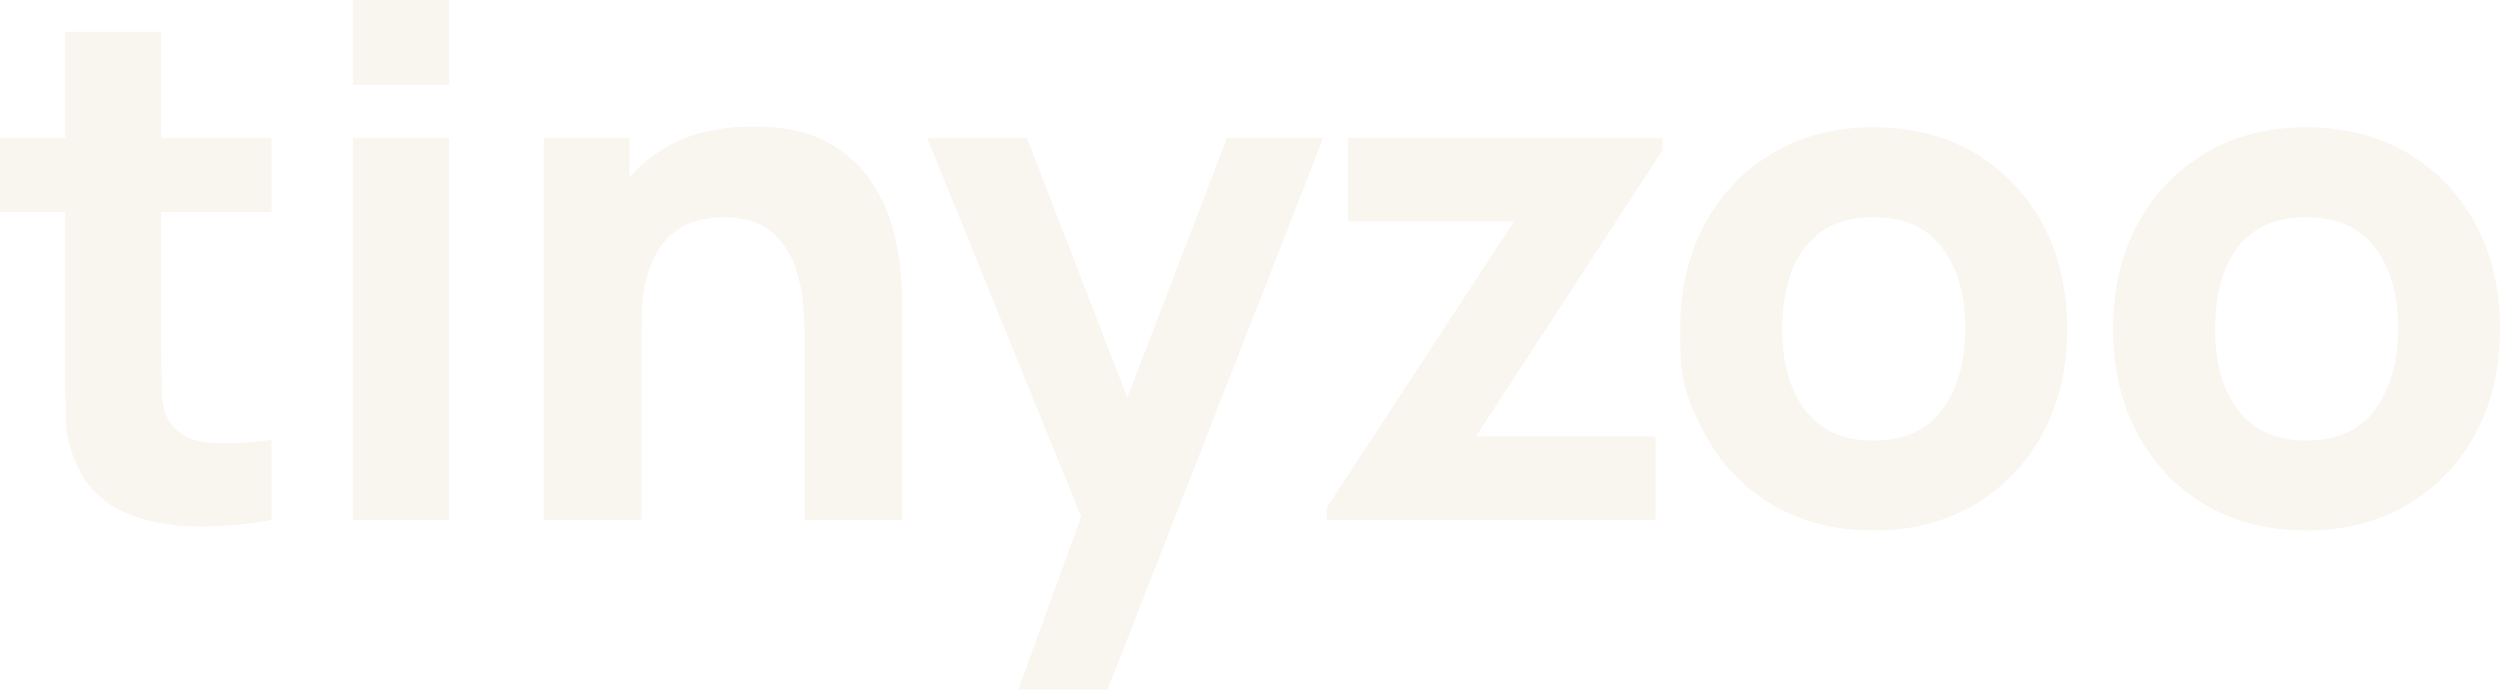
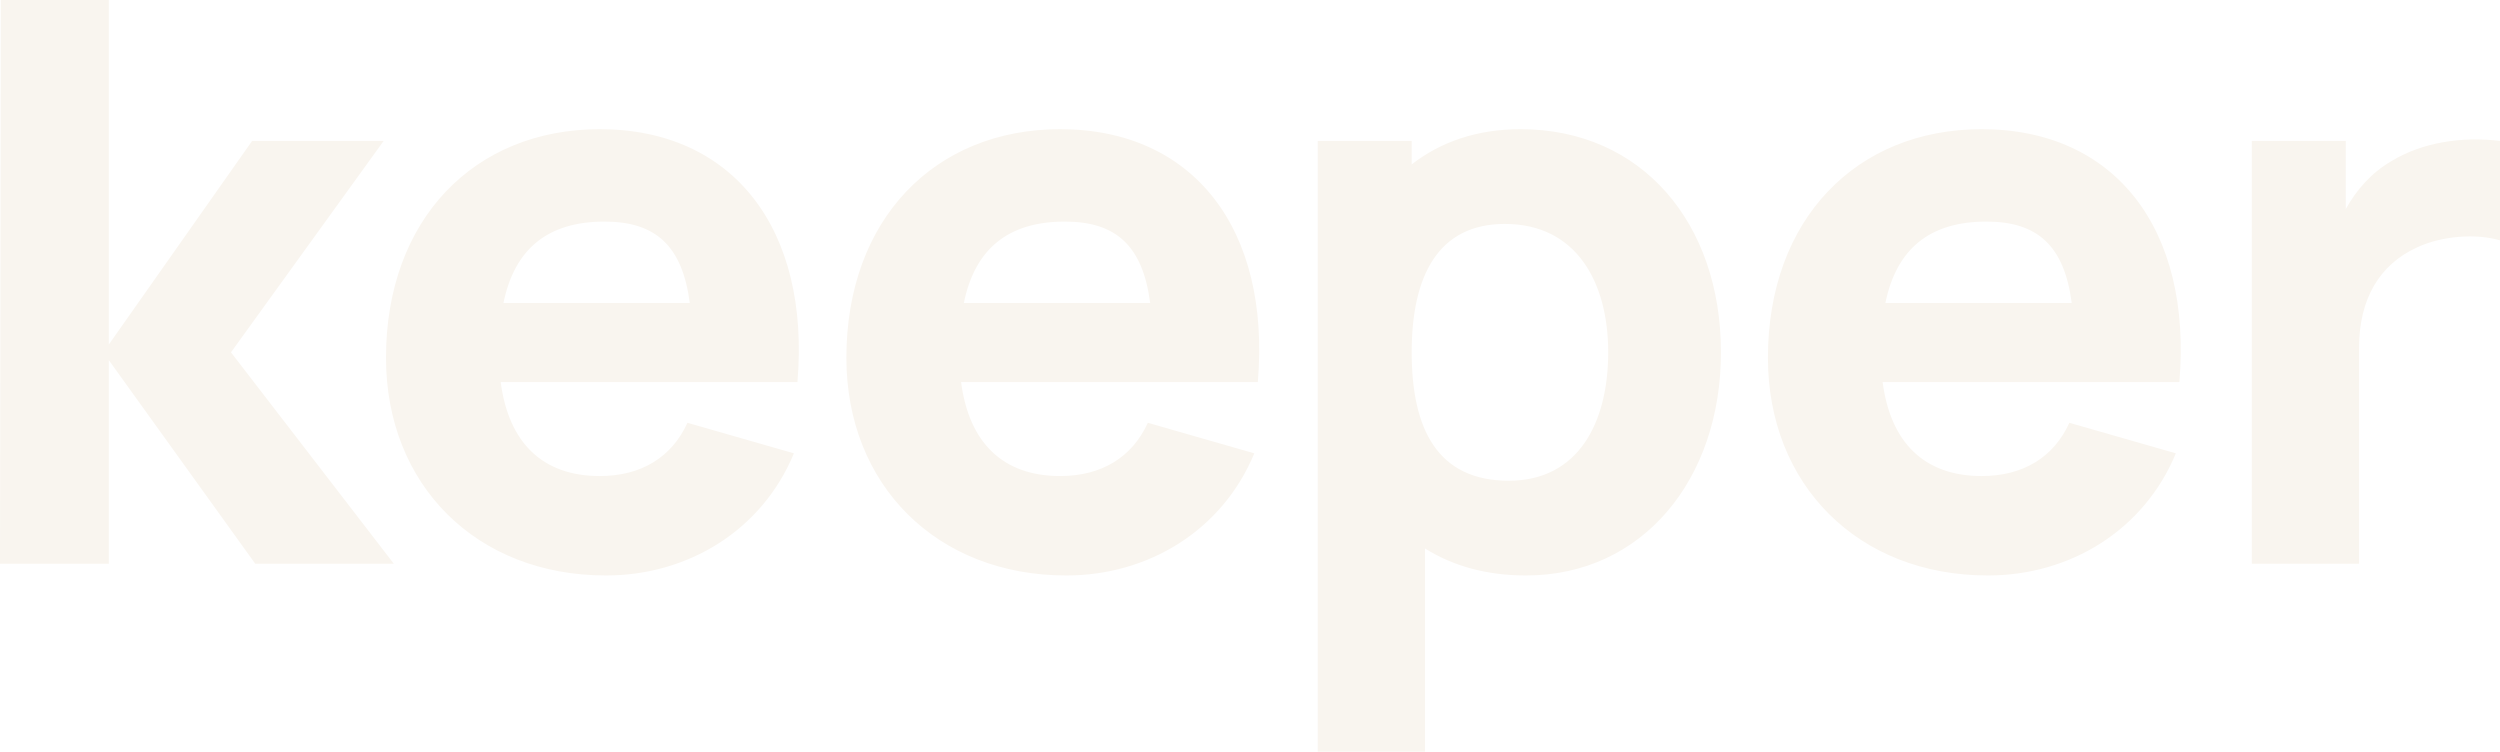
- <svg xmlns="http://www.w3.org/2000/svg" xml:space="preserve" viewBox="0 0 620.17 171.05">
-   <path fill="#F9F5EF" d="M0 52.63V34.21h67.37v18.42zm67.37 76.32c-6.55 1.23-12.97 1.77-19.25 1.62-6.29-.15-11.9-1.26-16.84-3.33-4.94-2.08-8.7-5.42-11.27-10.04-2.34-4.33-3.57-8.73-3.68-13.2-.12-4.48-.17-9.55-.17-15.22V7.89H40v79.47c0 3.69.04 7 .13 9.96.09 2.95.69 5.31 1.8 7.06 2.11 3.33 5.47 5.15 10.09 5.44s9.74.06 15.35-.7zm20.17-107.9V0h23.86v21.05zm0 107.9V34.21h23.86v94.74zm47.37 0V34.21h21.23v31.4h2.98v63.33h-24.21zm64.73 0V84.21c0-2.16-.12-4.93-.35-8.29s-.97-6.74-2.19-10.13c-1.23-3.39-3.23-6.23-6.01-8.51s-6.71-3.42-11.8-3.42c-2.05 0-4.24.32-6.58.96s-4.53 1.89-6.58 3.73-3.73 4.55-5.04 8.11c-1.32 3.57-1.97 8.3-1.97 14.21l-13.68-6.49c0-7.49 1.52-14.5 4.56-21.05s7.62-11.84 13.73-15.88c6.11-4.03 13.82-6.05 23.11-6.05 7.43 0 13.48 1.26 18.16 3.77 4.68 2.52 8.32 5.7 10.92 9.56s4.46 7.88 5.57 12.06 1.78 8 2.02 11.45c.23 3.45.35 5.96.35 7.54v53.16h-24.22zm52.99 42.1 18.25-50.17.35 14.74L230 34.21h24.74l27.72 71.76h-5.61l27.54-71.76h23.86l-53.51 136.84zm76.49-42.1v-2.98l46.49-71.05h-41.23v-20.7h78.07v2.98l-46.32 71.05h44.56v20.7zm135.61 2.63c-9.53 0-17.89-2.13-25.09-6.4q-10.785-6.405-16.8-17.67c-6.015-11.265-6.01-16.15-6.01-25.92 0-9.88 2.05-18.58 6.14-26.1 4.09-7.51 9.74-13.38 16.93-17.59s15.47-6.32 24.82-6.32c9.53 0 17.91 2.13 25.13 6.4q10.83 6.405 16.89 17.67c4.03 7.52 6.05 16.16 6.05 25.92 0 9.82-2.03 18.49-6.1 26.01-4.07 7.51-9.71 13.39-16.93 17.63-7.21 4.25-15.56 6.37-25.03 6.37m0-22.28c7.66 0 13.38-2.59 17.15-7.76 3.77-5.18 5.66-11.83 5.66-19.96 0-8.42-1.92-15.15-5.75-20.18s-9.52-7.54-17.06-7.54q-7.8 0-12.81 3.51c-3.33 2.34-5.8 5.59-7.41 9.74s-2.41 8.98-2.41 14.47c0 8.48 1.91 15.22 5.75 20.22 3.82 5 9.45 7.5 16.88 7.5m107.37 22.28c-9.53 0-17.9-2.13-25.09-6.4q-10.785-6.405-16.8-17.67c-4.01-7.51-6.01-16.15-6.01-25.92 0-9.88 2.05-18.58 6.14-26.1 4.09-7.51 9.74-13.38 16.93-17.59s15.47-6.32 24.82-6.32c9.53 0 17.91 2.13 25.13 6.4q10.83 6.405 16.89 17.67c4.03 7.52 6.05 16.16 6.05 25.92 0 9.82-2.03 18.49-6.1 26.01-4.06 7.51-9.71 13.39-16.93 17.63-7.21 4.25-15.56 6.37-25.03 6.37m0-22.28c7.66 0 13.38-2.59 17.15-7.76 3.77-5.18 5.66-11.83 5.66-19.96 0-8.42-1.92-15.15-5.74-20.18-3.83-5.03-9.52-7.54-17.06-7.54q-7.8 0-12.81 3.51c-3.33 2.34-5.8 5.59-7.41 9.74s-2.41 8.98-2.41 14.47c0 8.48 1.91 15.22 5.74 20.22 3.82 5 9.45 7.5 16.88 7.5" />
+ <svg xmlns="http://www.w3.org/2000/svg" viewBox="0 0 638.6 192">
+   <path fill="#F9F5EF" d="M27.80 144L27.80 92L65.20 144L100.60 144L59 90L98.00 36L64.40 36L27.80 88L27.80 0L0.20 0L0 144ZM154.80 147C175.60 147 194.60 135.60 202.80 115.80L175.60 108C171.60 116.80 163.80 121.60 153.20 121.60C138.50 121.60 129.90 113 127.90 97.60L203.70 97.60C207 58.40 187.20 33 153.20 33C121.20 33 98.60 56 98.60 91.40C98.60 123.80 121.60 147 154.80 147ZM154.40 56.60C167.50 56.60 174.30 62.80 176.20 77.40L128.60 77.40C131.40 63.70 139.80 56.60 154.40 56.60ZM272.40 147C293.20 147 312.20 135.60 320.40 115.80L293.20 108C289.20 116.80 281.40 121.60 270.80 121.60C256.10 121.60 247.50 113 245.50 97.60L321.30 97.60C324.60 58.40 304.80 33 270.80 33C238.80 33 216.20 56 216.20 91.40C216.20 123.80 239.20 147 272.40 147ZM272 56.60C285.10 56.60 291.90 62.80 293.80 77.40L246.20 77.40C249 63.70 257.40 56.60 272 56.60ZM364 192L364 140.10C371 144.50 379.60 147 389.80 147C419.60 147 439.60 122.40 439.60 90C439.60 57 419.40 33 388.40 33C377.20 33 367.90 36.30 360.60 42L360.60 36L336.60 36L336.60 192ZM385.40 122.80C367.20 122.80 360.60 109.60 360.60 90C360.60 70.40 367.40 57.20 384.40 57.20C402.60 57.20 410.80 72 410.80 90C410.80 108.20 403 122.80 385.40 122.80ZM507.80 147C528.60 147 547.60 135.60 555.80 115.80L528.60 108C524.60 116.80 516.80 121.60 506.20 121.60C491.50 121.60 482.90 113 480.90 97.60L556.70 97.60C560.00 58.40 540.20 33 506.20 33C474.20 33 451.60 56 451.60 91.40C451.60 123.80 474.60 147 507.80 147ZM507.40 56.60C520.50 56.60 527.30 62.80 529.20 77.40L481.60 77.40C484.40 63.70 492.80 56.60 507.40 56.60ZM602.60 144L602.60 88.80C602.60 76.40 607.80 67.60 617.40 63.20C623.80 60.20 632.60 59.60 638.60 61.40L638.60 36C628.80 34.80 618.60 36.40 610.80 41.20C605.80 44.10 602 48.40 599.20 53.40L599.20 36L575.20 36L575.20 144Z" />
</svg>
